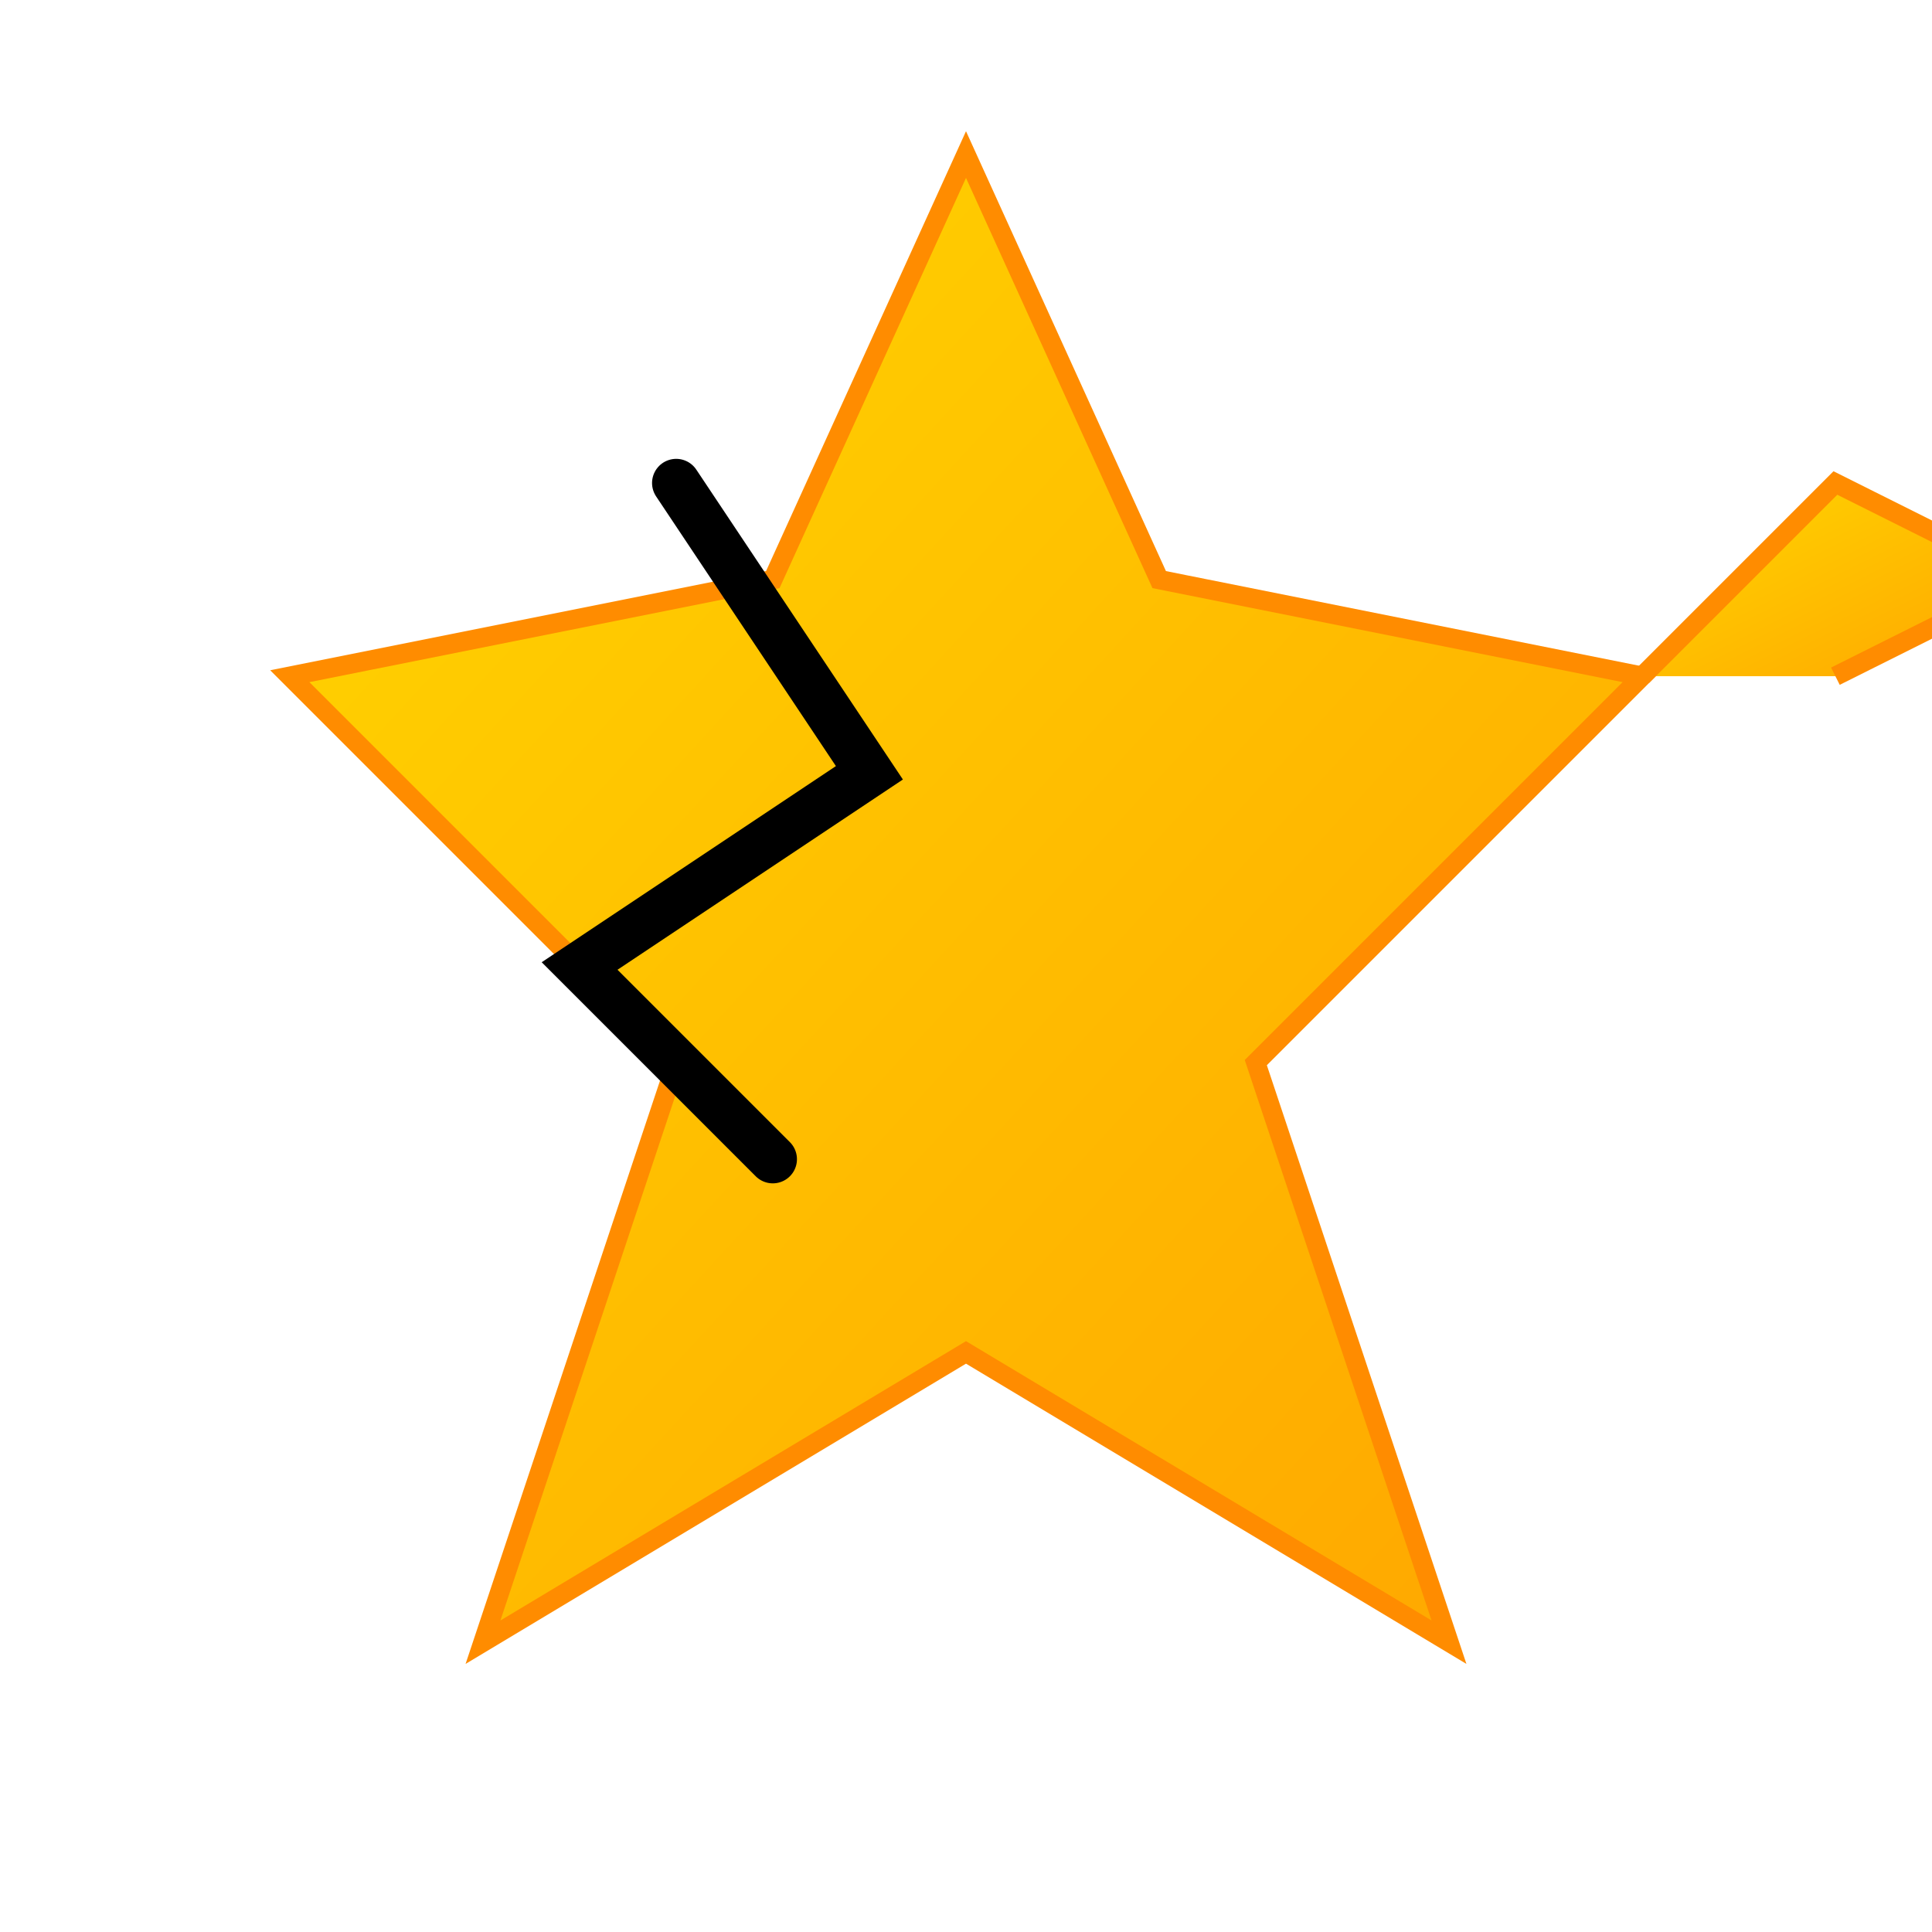
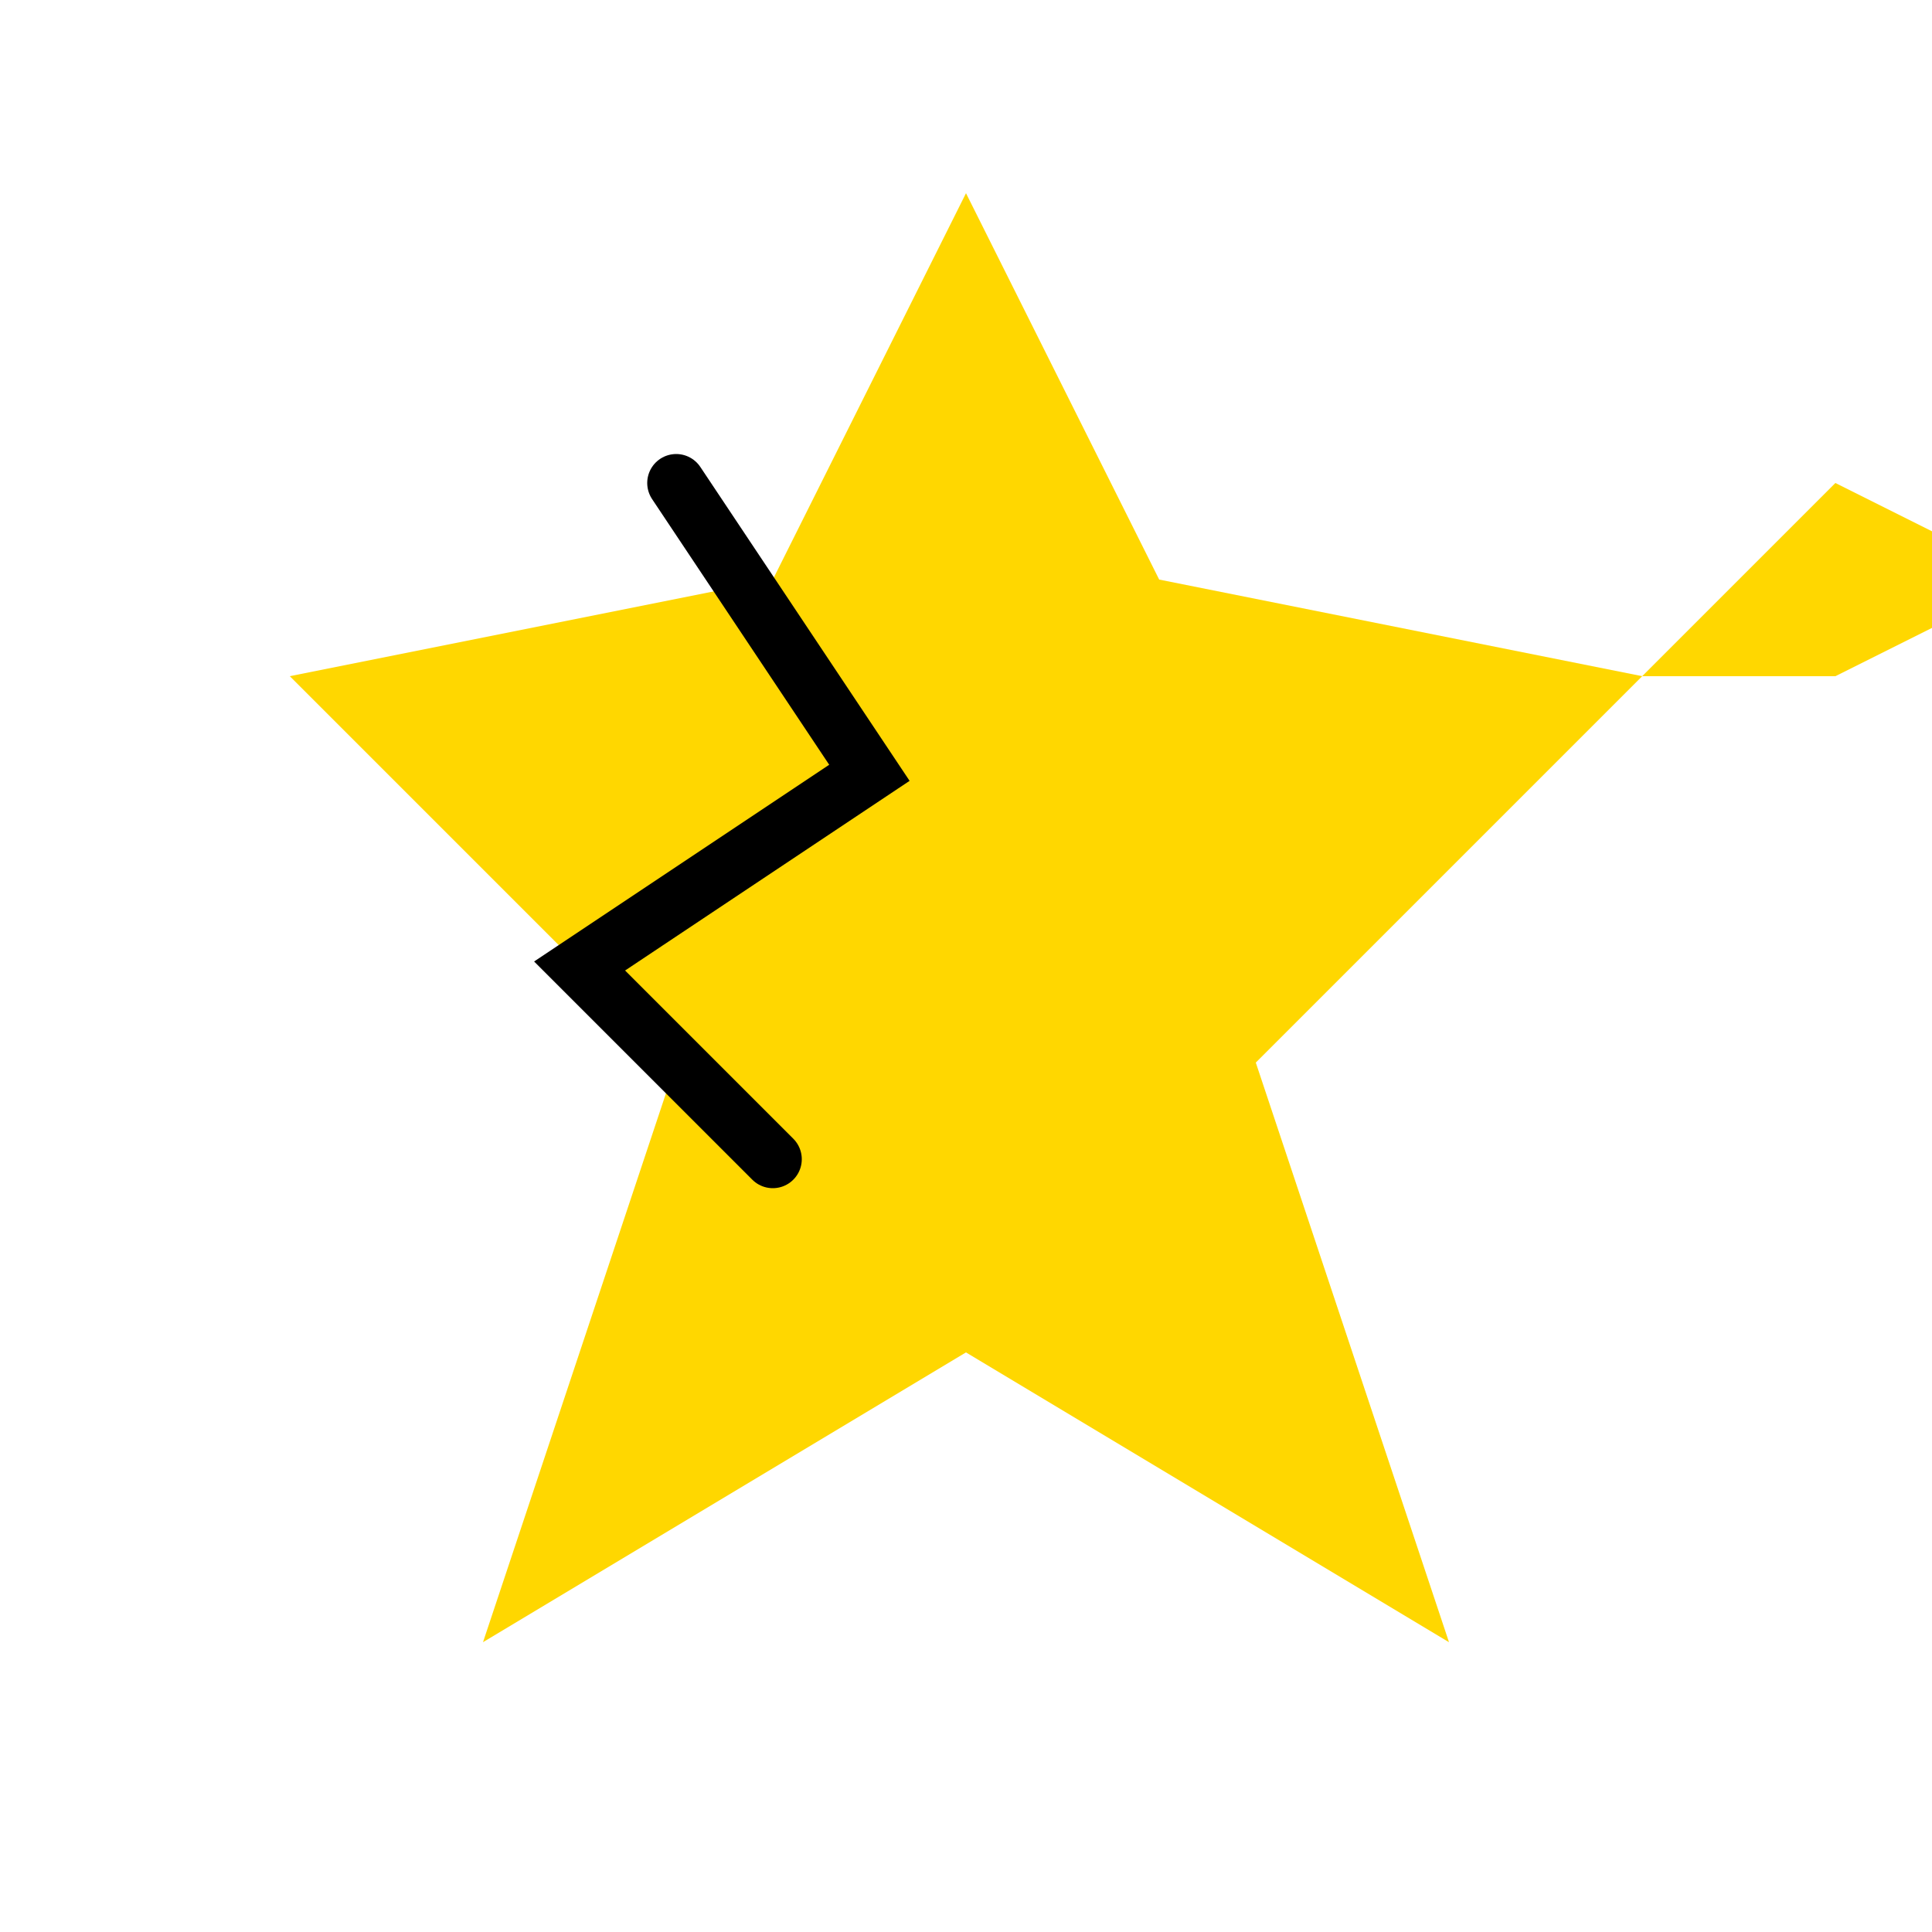
<svg xmlns="http://www.w3.org/2000/svg" viewBox="0 0 100 100" fill="none">
-   <defs>
-     <linearGradient id="starGradient" x1="0%" y1="0%" x2="100%" y2="100%">
-       <stop offset="0%" style="stop-color:#FFD700;stop-opacity:1" />
-       <stop offset="100%" style="stop-color:#FFA500;stop-opacity:1" />
-     </linearGradient>
-   </defs>
-   <path d="M50 8 L60 30 L85 35 L65 55 L75 85 L50 70 L25 85 L35 55 L15 35 L40 30 Z" fill="url(#starGradient)" stroke="#FF8C00" stroke-width="1" />
-   <path d="M85 35 L95 25 L105 30 L95 35" fill="url(#starGradient)" stroke="#FF8C00" stroke-width="1" />
-   <path d="M35 25 L45 40 L30 50 L40 60" fill="none" stroke="#000" stroke-width="2.5" stroke-linecap="round" />
-   <path d="M50 8 L52 18 L50 8" fill="url(#starGradient)" />
-   <path d="M75 85 L70 75 L75 85" fill="url(#starGradient)" />
-   <path d="M25 85 L30 75 L25 85" fill="url(#starGradient)" />
-   <path d="M15 35 L25 40 L15 35" fill="url(#starGradient)" />
+   <path d="M50 10 L60 30 L85 35 L65 55 L75 85 L50 70 L25 85 L35 55 L15 35 L40 30 Z" fill="#FFD700" stroke="none" />
+   <path d="M85 35 L95 25 L105 30 L95 35" fill="#FFD700" stroke="none" />
+   <path d="M35 25 L45 40 L30 50 L40 60" fill="none" stroke="#000" stroke-width="3" stroke-linecap="round" />
+   <path d="M50 10 L52 20 L50 10" fill="#FFD700" />
+   <path d="M75 85 L70 75 L75 85" fill="#FFD700" />
+   <path d="M25 85 L30 75 L25 85" fill="#FFD700" />
+   <path d="M15 35 L25 40 L15 35" fill="#FFD700" />
</svg>
